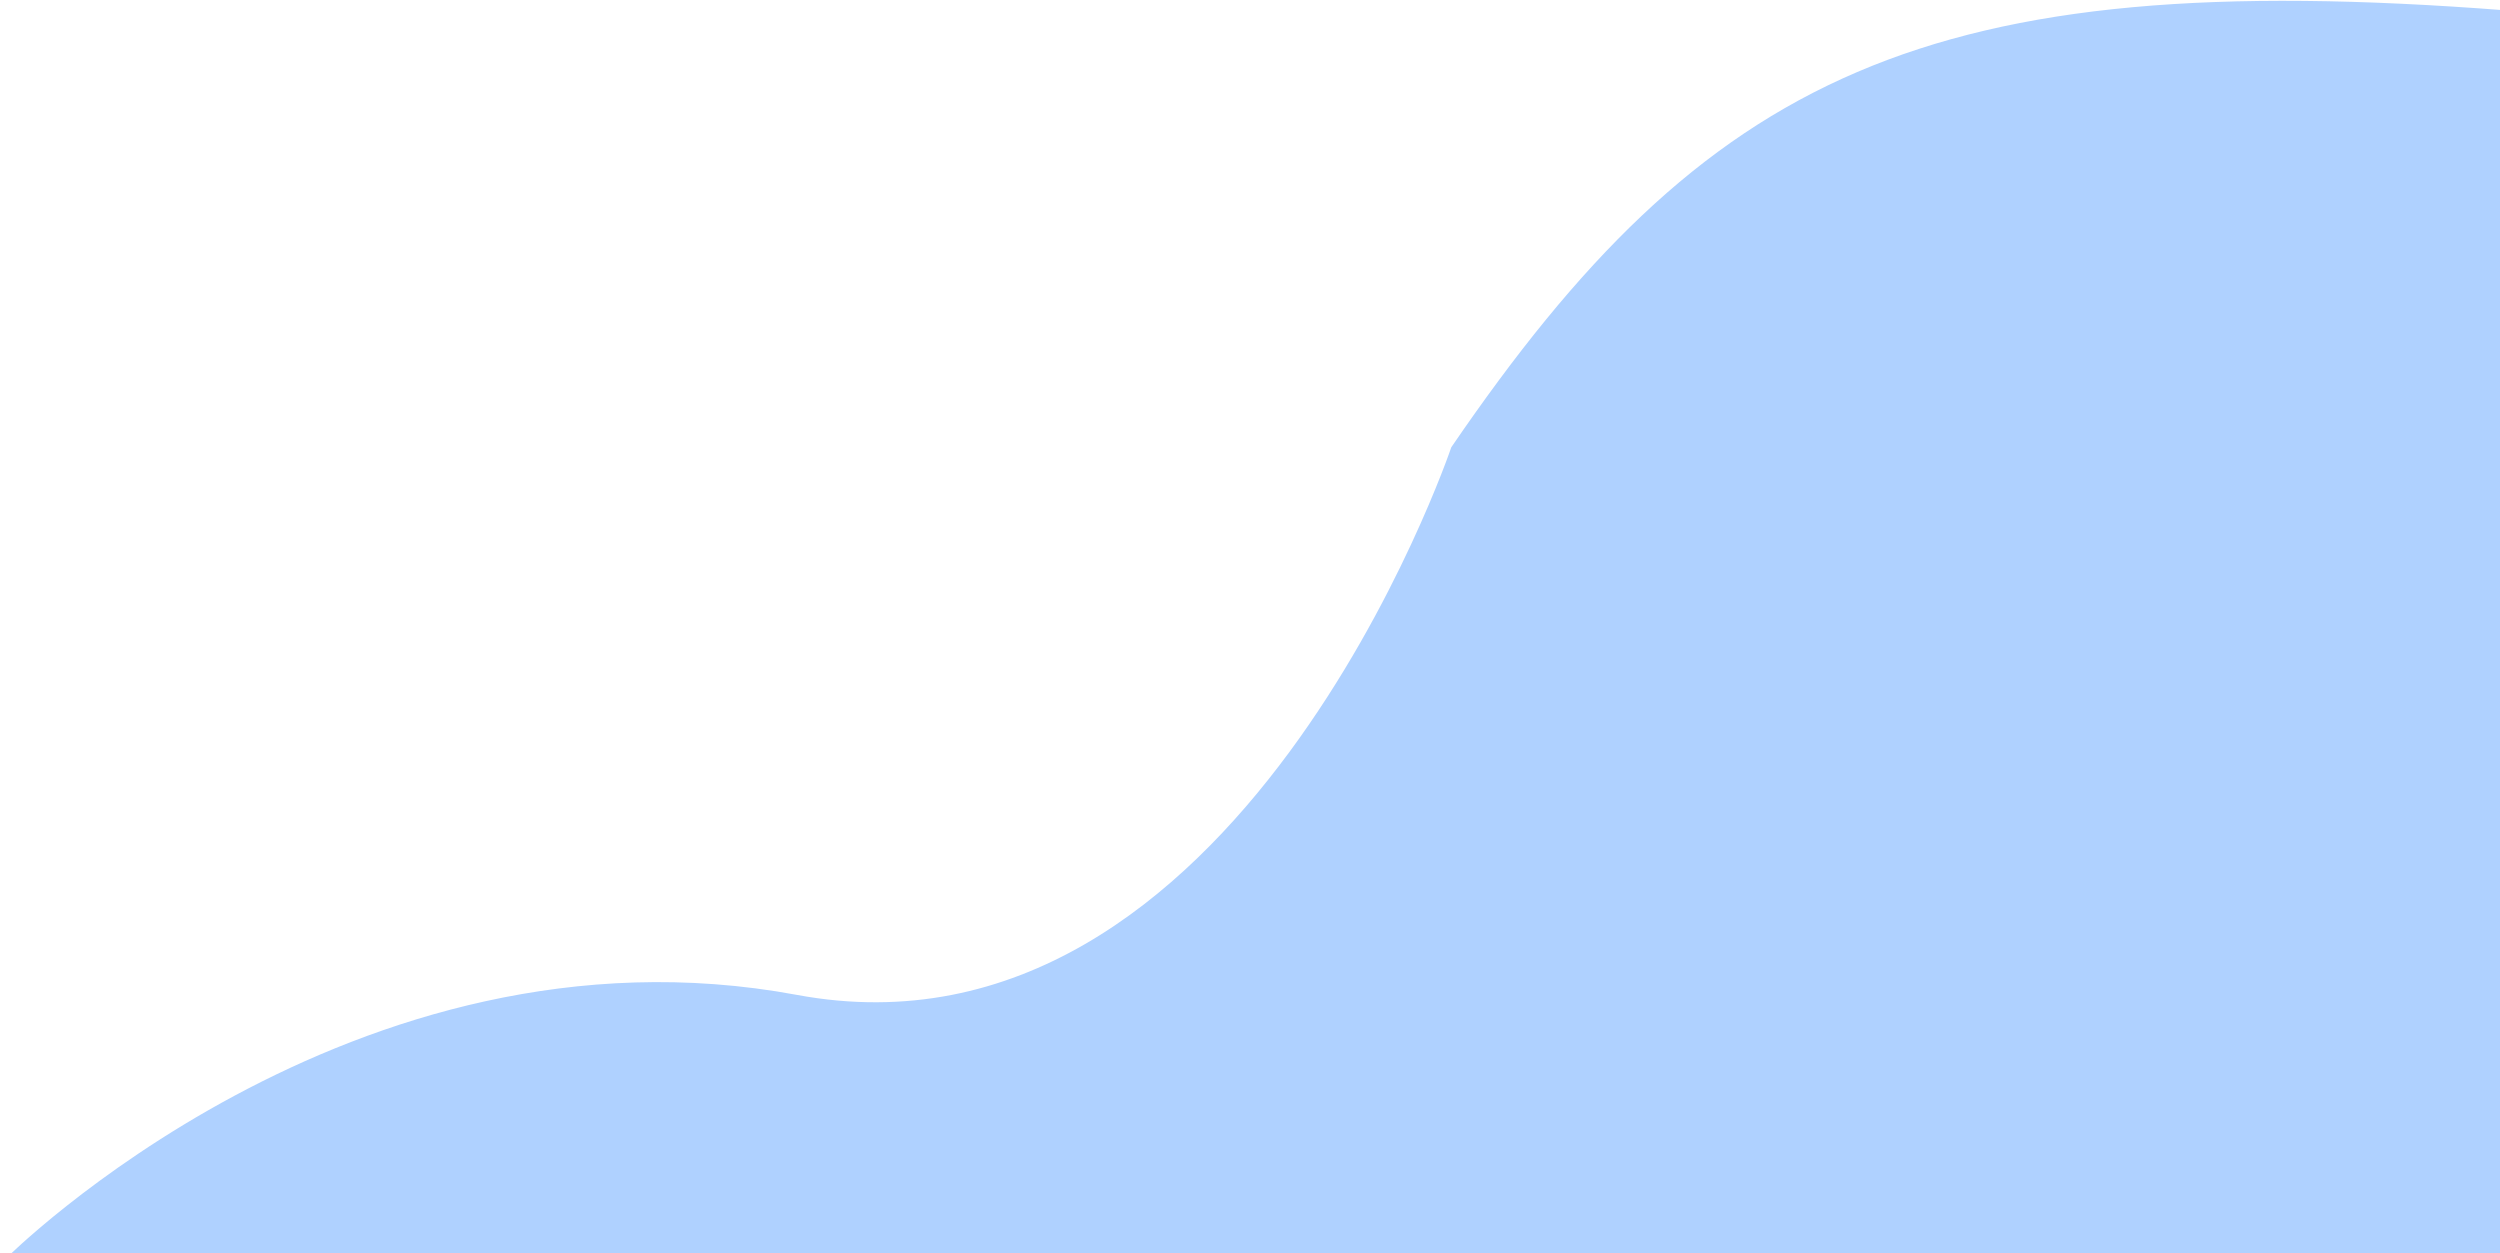
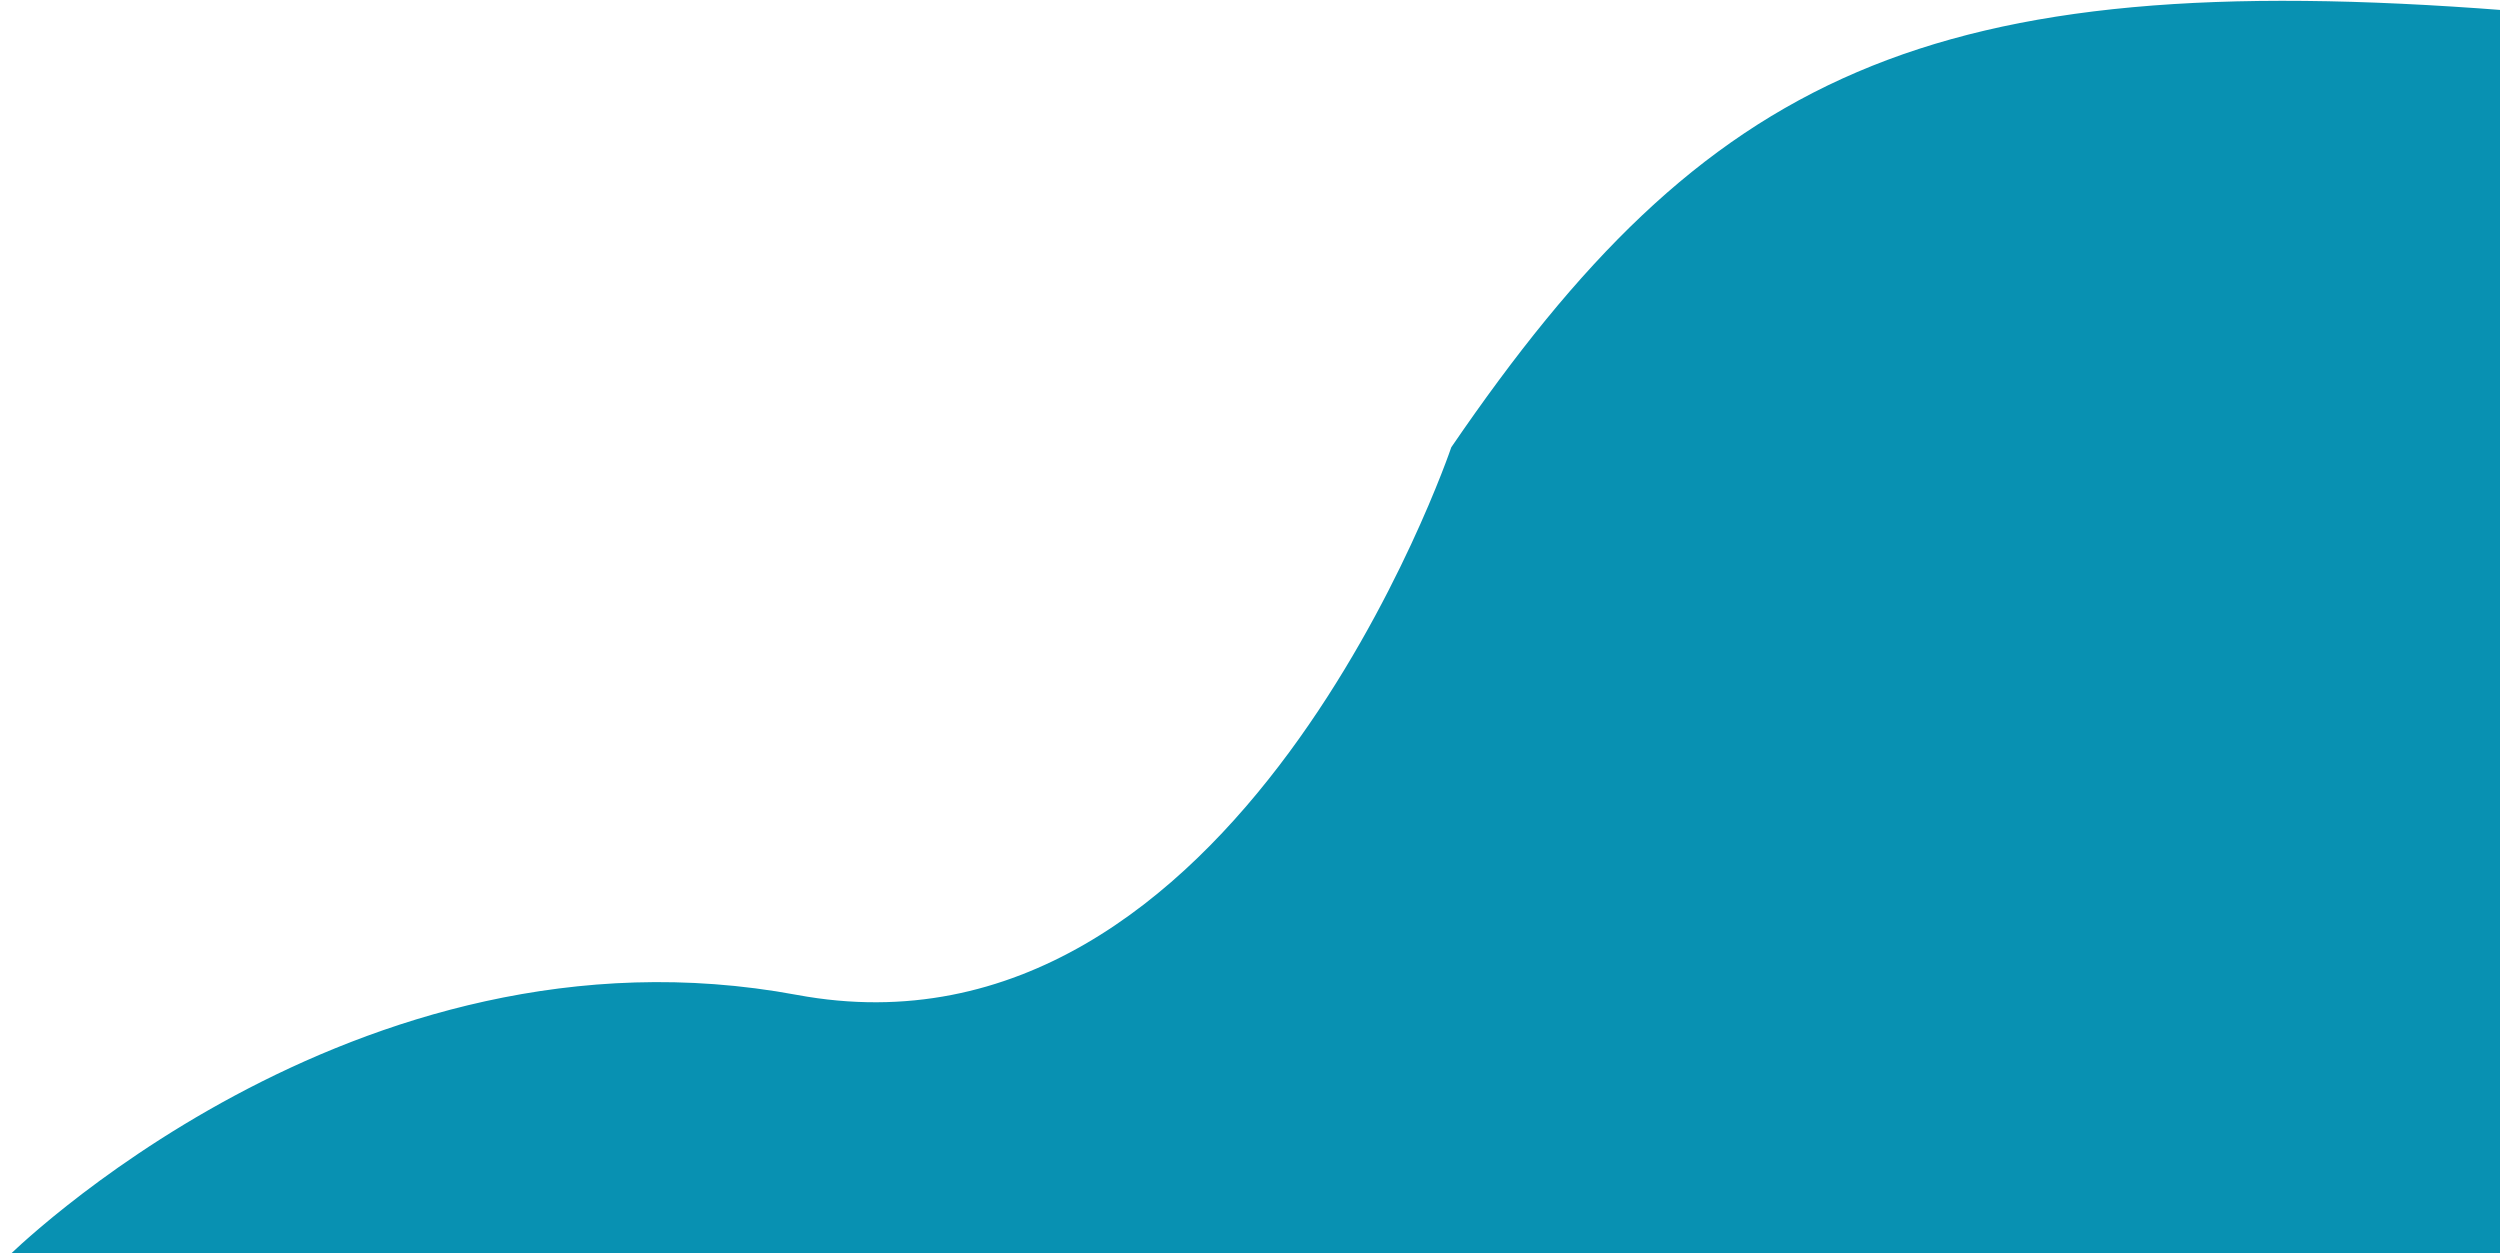
<svg xmlns="http://www.w3.org/2000/svg" width="485" height="243" viewBox="0 0 485 243" fill="none">
-   <path d="M282 87C331.275 14.893 373.94 -6.19 486 2.5V244.5H1.5C1.5 244.5 68.5 177.5 154.5 193.5C240.5 209.5 282 87 282 87Z" fill="#AFD1FF" stroke="#AFD1FF" />
+   <path d="M282 87C331.275 14.893 373.94 -6.19 486 2.5V244.5H1.5C1.5 244.5 68.5 177.5 154.5 193.5C240.5 209.5 282 87 282 87Z" fill="#0891b2" stroke="#0891b2" />
</svg>
